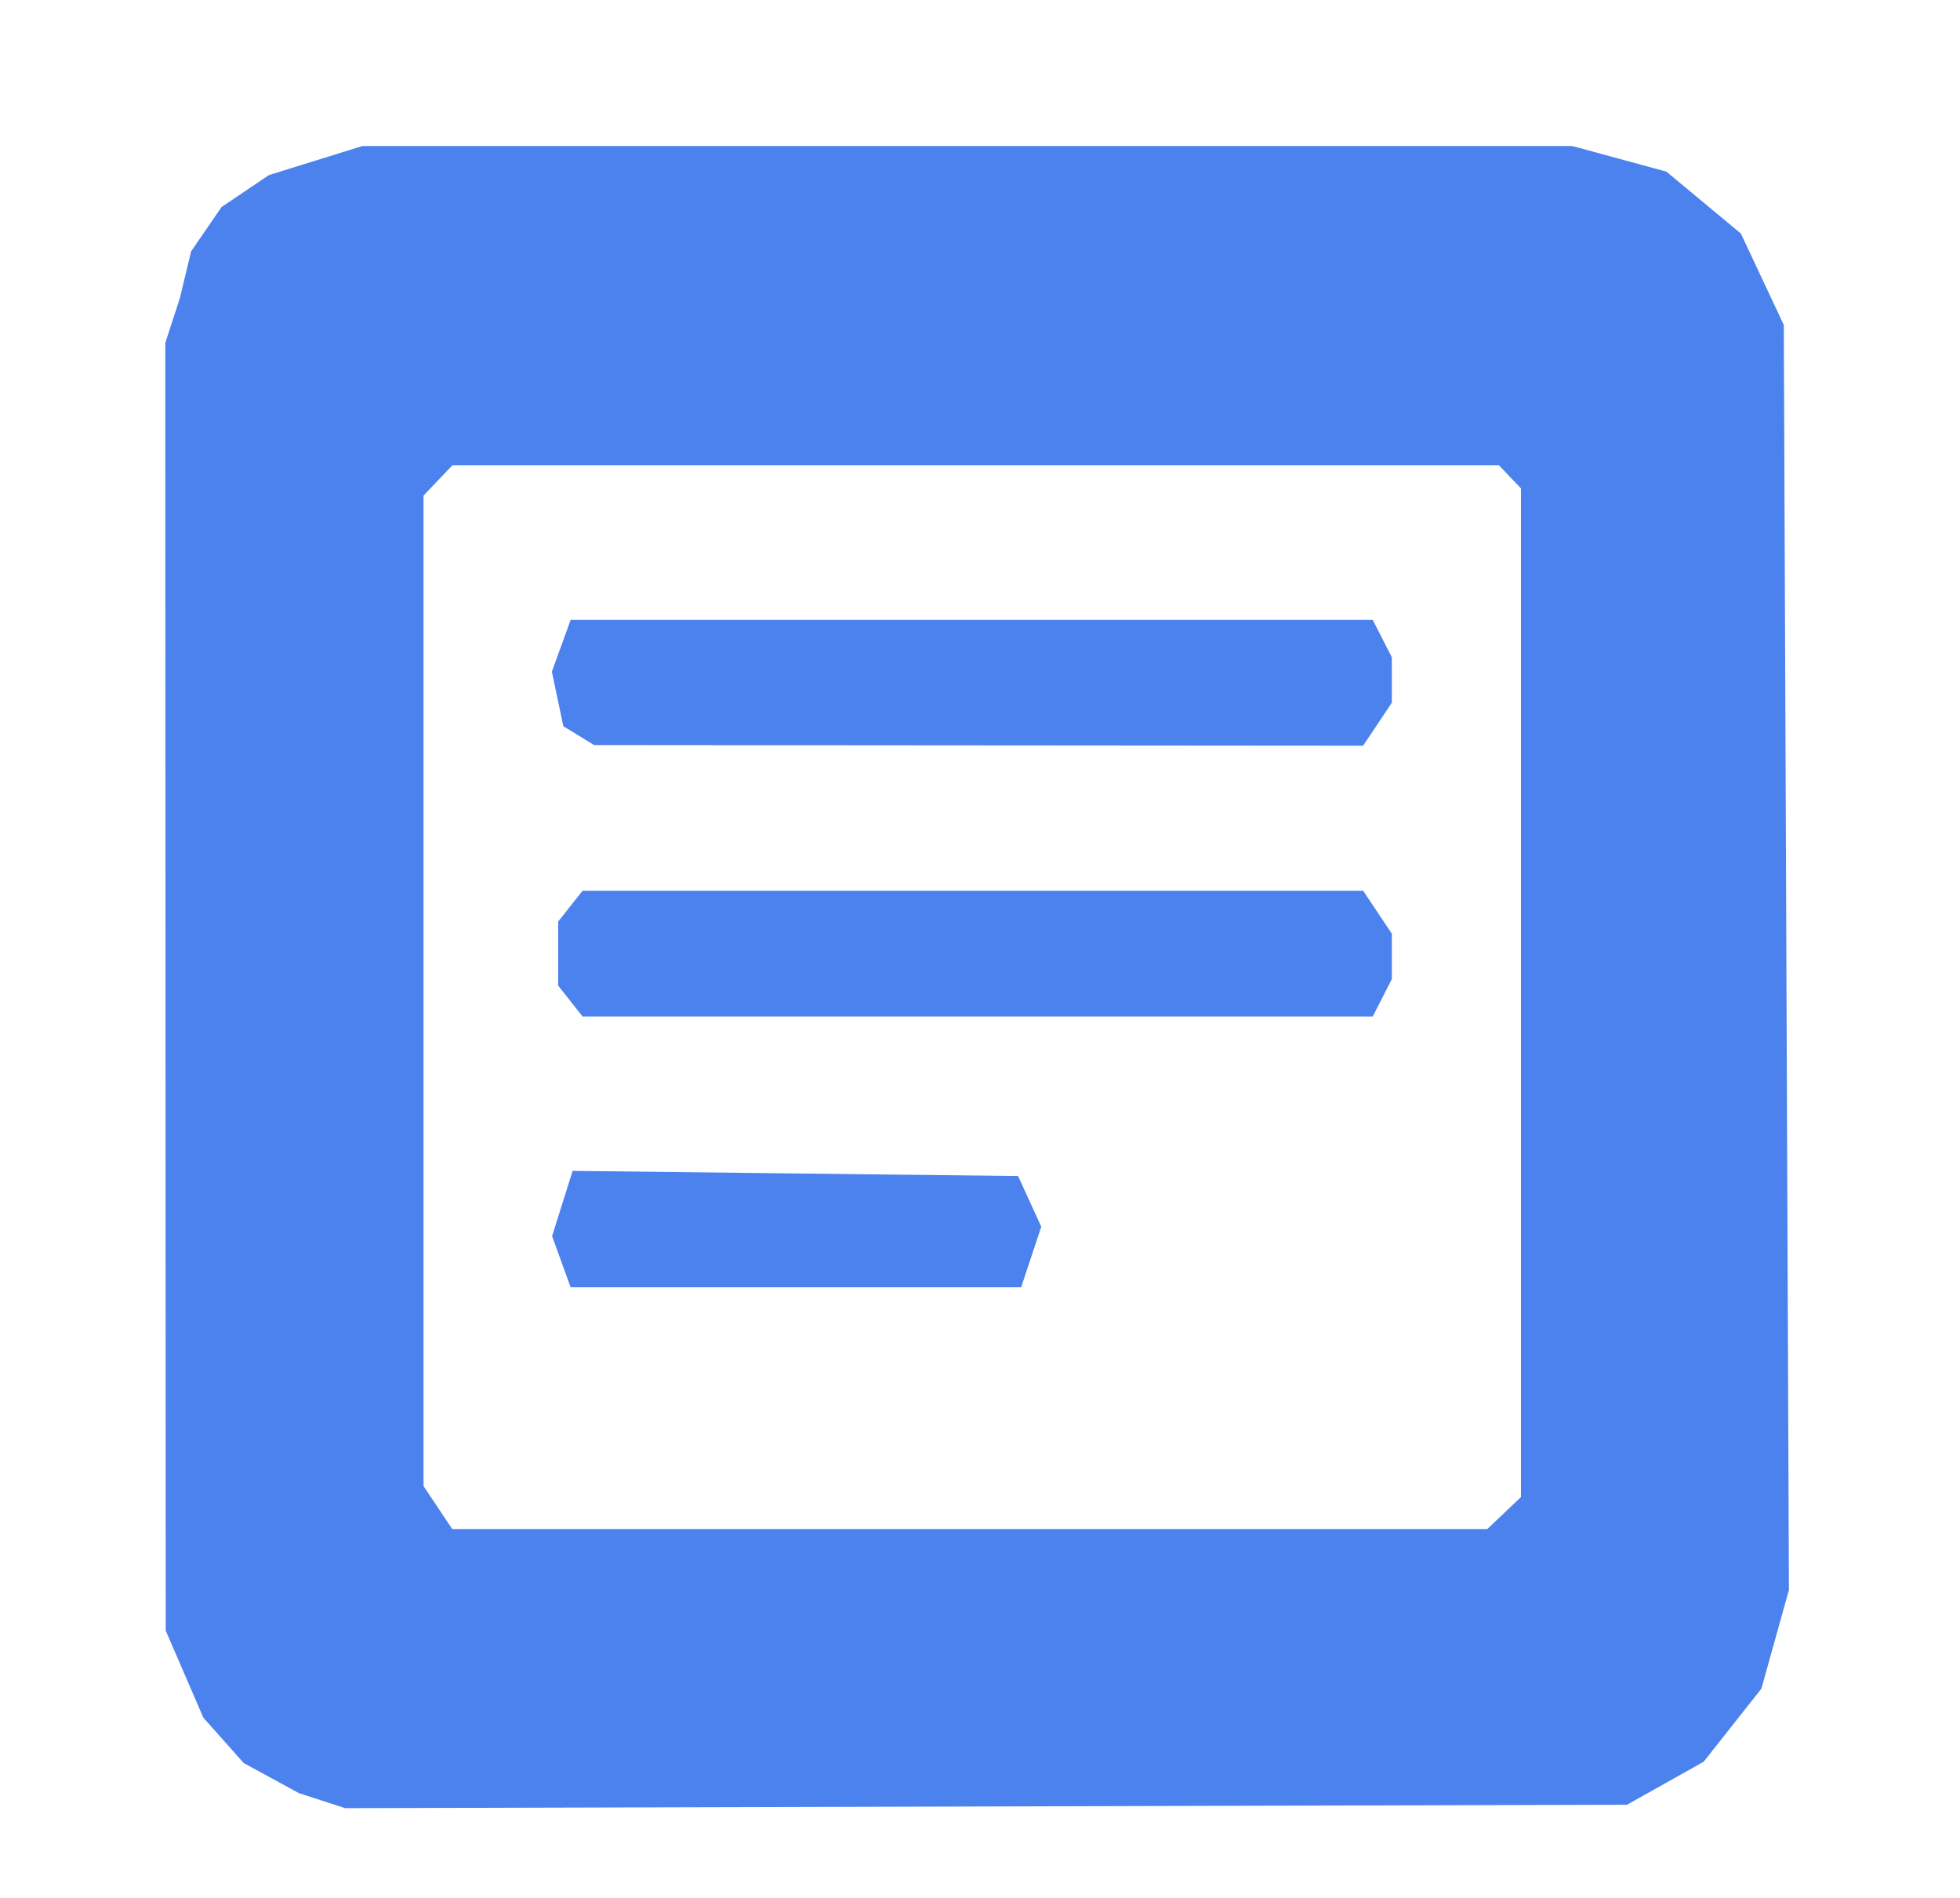
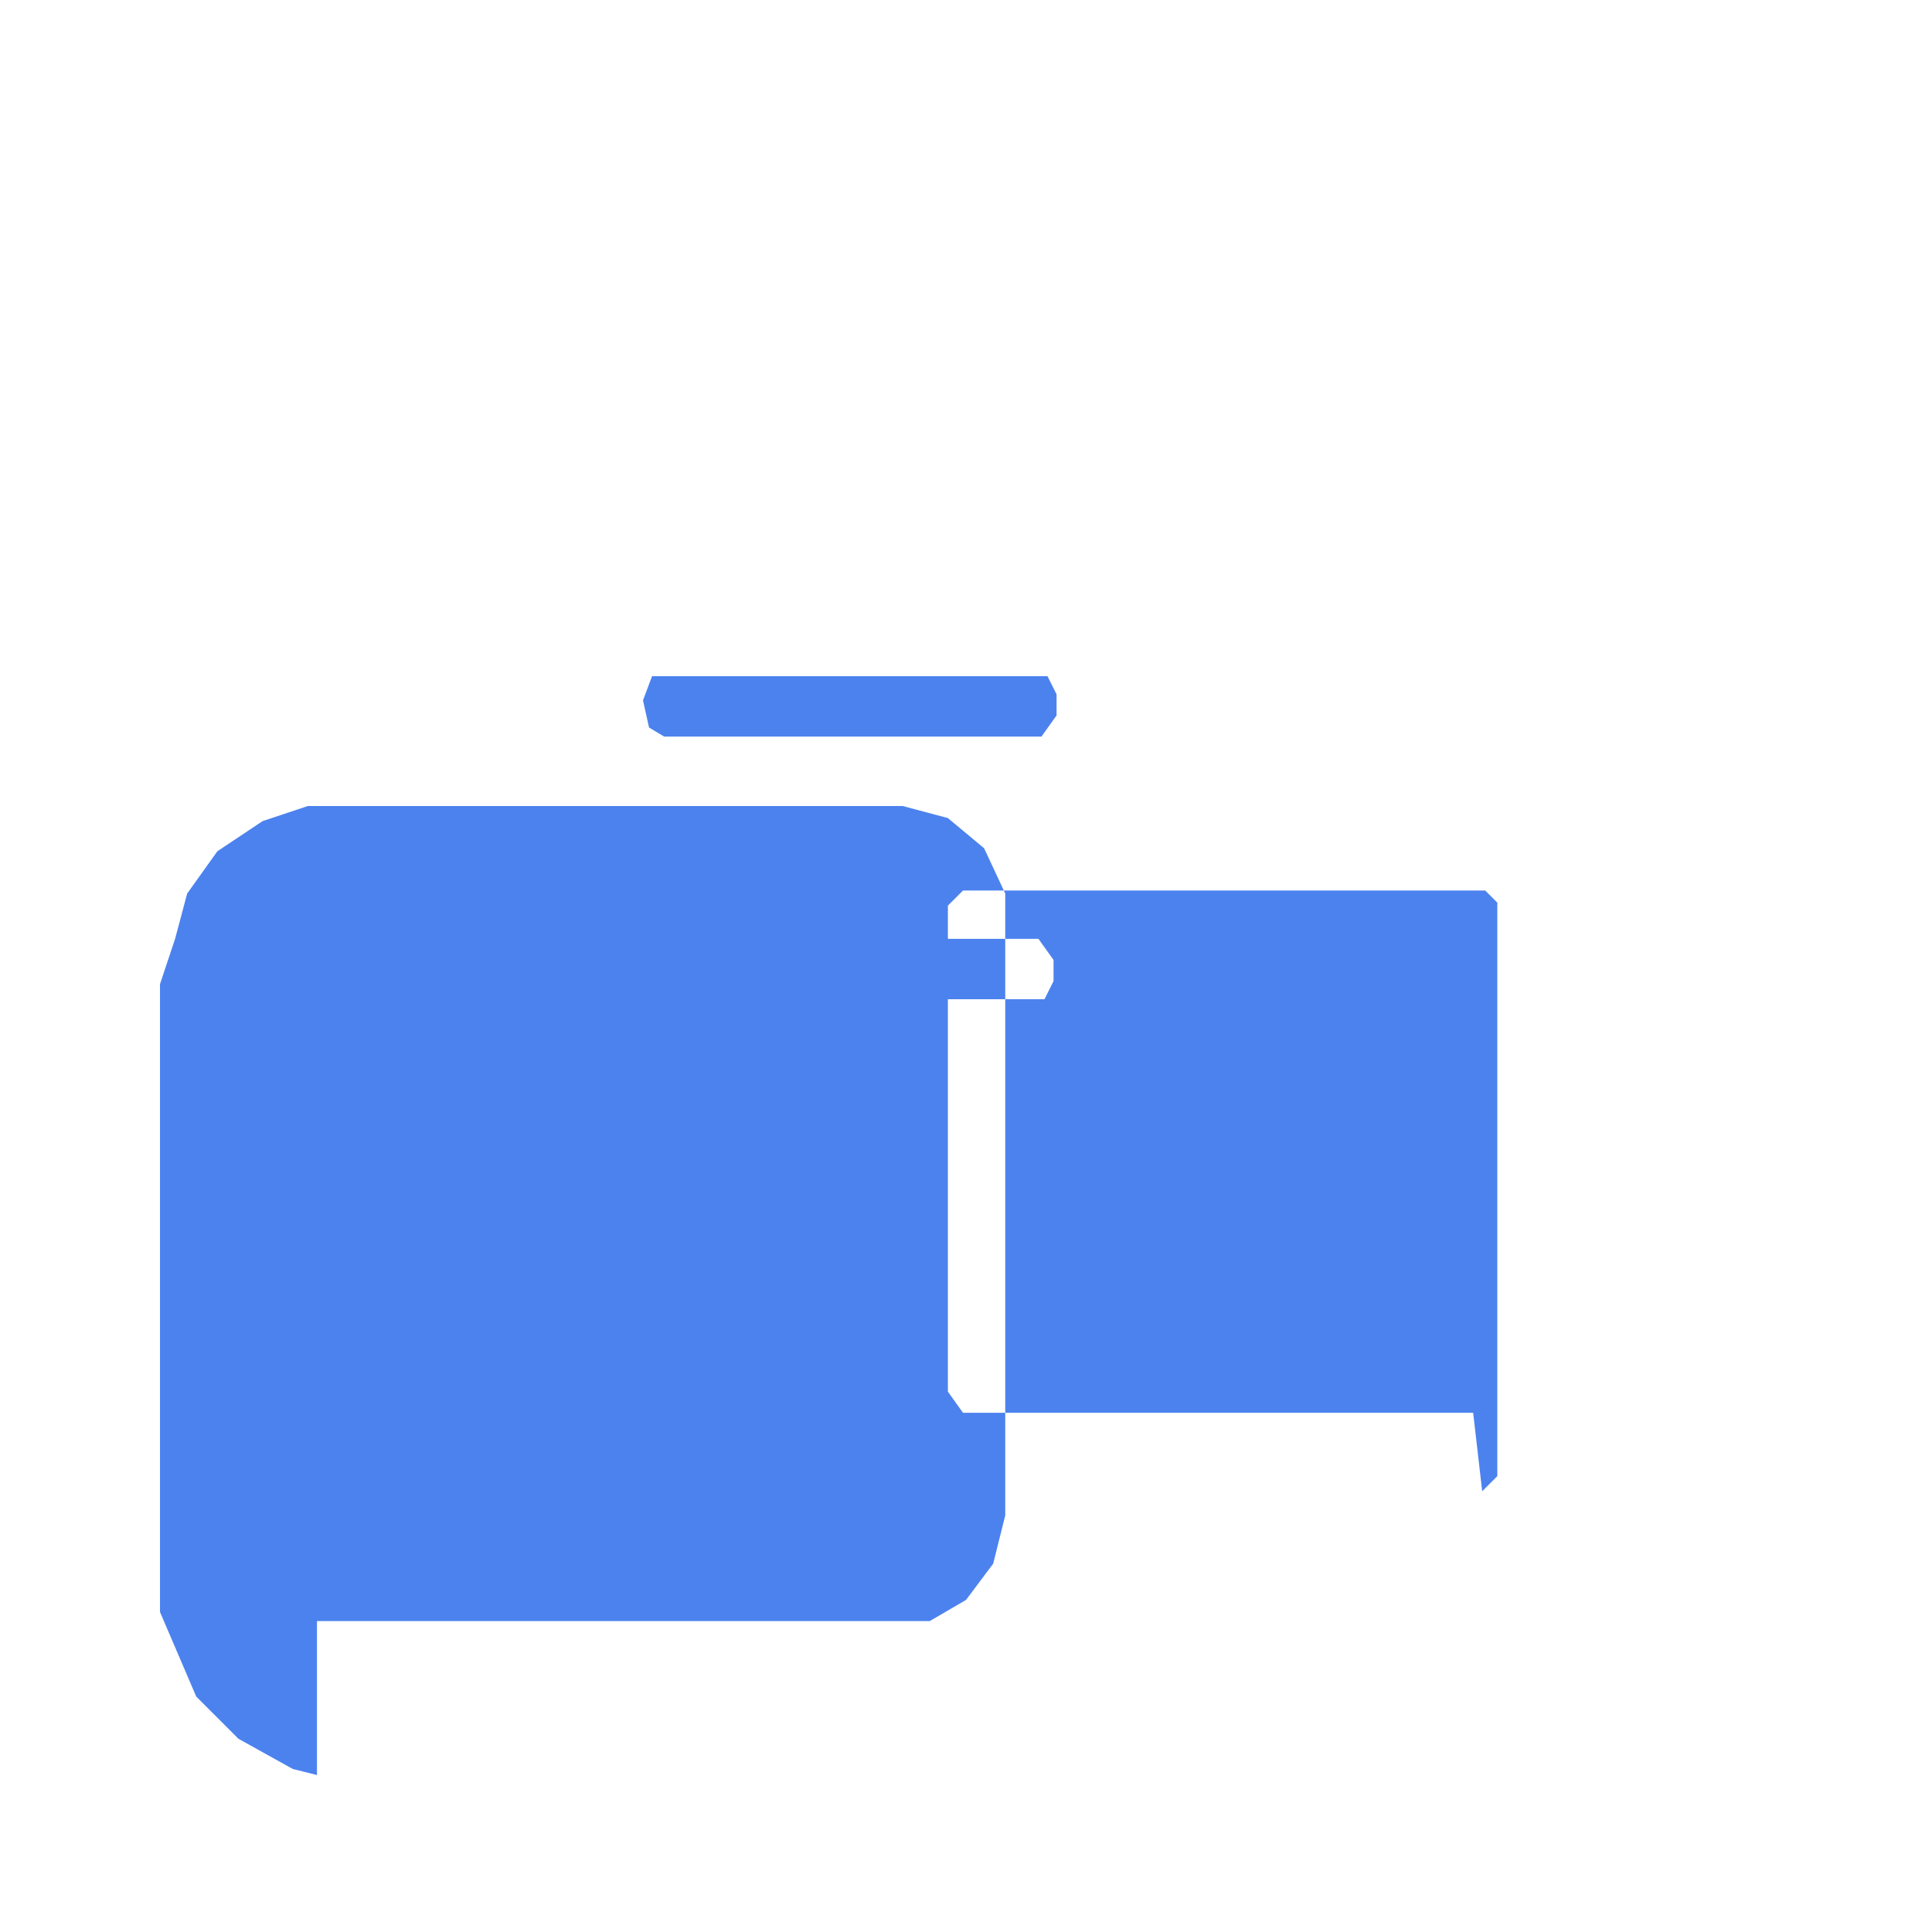
- <svg xmlns="http://www.w3.org/2000/svg" version="1.1" id="svg1" width="250.667" height="242.667" viewBox="0 0 250.667 242.667">
-   <defs id="defs1" />
-   <g id="g1">
-     <path style="fill:#4c82ee;stroke-width:0.906" d="m 41.185,230.295 -2.956,-0.96 -3.531,-1.925 -3.531,-1.925 -2.58,-2.901 -2.581,-2.901 -2.406,-5.566 -2.406,-5.566 -0.026,-82.348 -0.026,-82.348 1.866,-5.742 1.434,-5.969 3.891,-5.664 6.048,-4.081 5.979,-1.862 5.979,-1.862 h 77.371 77.371 l 6.016,1.637 6.016,1.637 4.763,3.957 4.763,3.957 2.747,5.849 2.747,5.849 0.328,80.895 0.328,80.895 -1.762,6.311 -1.762,6.311 -3.693,4.675 -3.693,4.675 -4.898,2.747 -4.898,2.747 -81.97,0.22 -81.97,0.22 z m 151.176,-36.78 2.157,-2.047 V 126.965 62.463 l -1.415,-1.484 -1.415,-1.484 H 124.78 57.873 l -1.853,1.944 -1.853,1.944 v 63.341 63.341 l 1.836,2.749 1.836,2.749 h 66.183 66.183 z m -120.568,-32.148 -1.186,-3.271 1.313,-4.173 1.313,-4.173 28.487,0.331 28.487,0.331 1.481,3.242 1.481,3.242 -1.286,3.87 -1.286,3.87 H 101.788 72.979 Z m 1.153,-33.336 -1.56,-1.971 v -4.098 -4.098 l 1.56,-1.971 1.56,-1.971 h 49.914 49.914 l 1.836,2.749 1.836,2.749 v 2.899 2.899 l -1.221,2.393 -1.221,2.393 H 125.035 74.505 Z m 1.068,-33.946 -1.972,-1.207 -0.731,-3.489 -0.731,-3.489 1.199,-3.307 1.199,-3.307 h 51.293 51.293 l 1.221,2.393 1.221,2.393 v 2.899 2.899 l -1.836,2.749 -1.836,2.749 -49.174,-0.038 -49.174,-0.038 z" id="path724" />
-   </g>
+ <svg xmlns="http://www.w3.org/2000/svg" version="1.1" id="weblify-logo" width="64" height="64" viewBox="0 0 64 64">
+   <defs>
+     <style>
+       .logo-shape { fill: #4c82ee; }
+       @media (prefers-color-scheme: dark) {
+         .logo-shape { fill: #60a5fa; }
+       }
+     </style>
+   </defs>
+   <rect width="64" height="64" rx="12" fill="transparent" />
+   <path class="logo-shape" d="M10.5 58.8l-0.8-0.2-0.9-0.5-0.9-0.5-0.7-0.7-0.7-0.7-0.6-1.4-0.6-1.4V32.6l0.5-1.5 0.4-1.5 1-1.4 1.5-1 1.5-0.5h19.7l1.5 0.4 1.2 1 0.7 1.5v20.6l-0.4 1.6-0.9 1.2-1.2 0.7H10.5zm38.6-9.4l0.5-0.5V29.9l-0.4-0.4H31.9l-0.5 0.5v16.1l0.5 0.7h16.9zM21.4 41.6l-0.3-0.8 0.3-1h7.3l0.4 0.8-0.3 1h-7.4zm0.3-8.5l-0.4-0.5v-1l0.4-0.5h12.7l0.5 0.7v0.7l-0.3 0.6H21.7zm0.3-8.7l-0.5-0.3-0.2-0.9 0.3-0.8h13.1l0.3 0.6v0.7l-0.5 0.7H22z" />
</svg>
